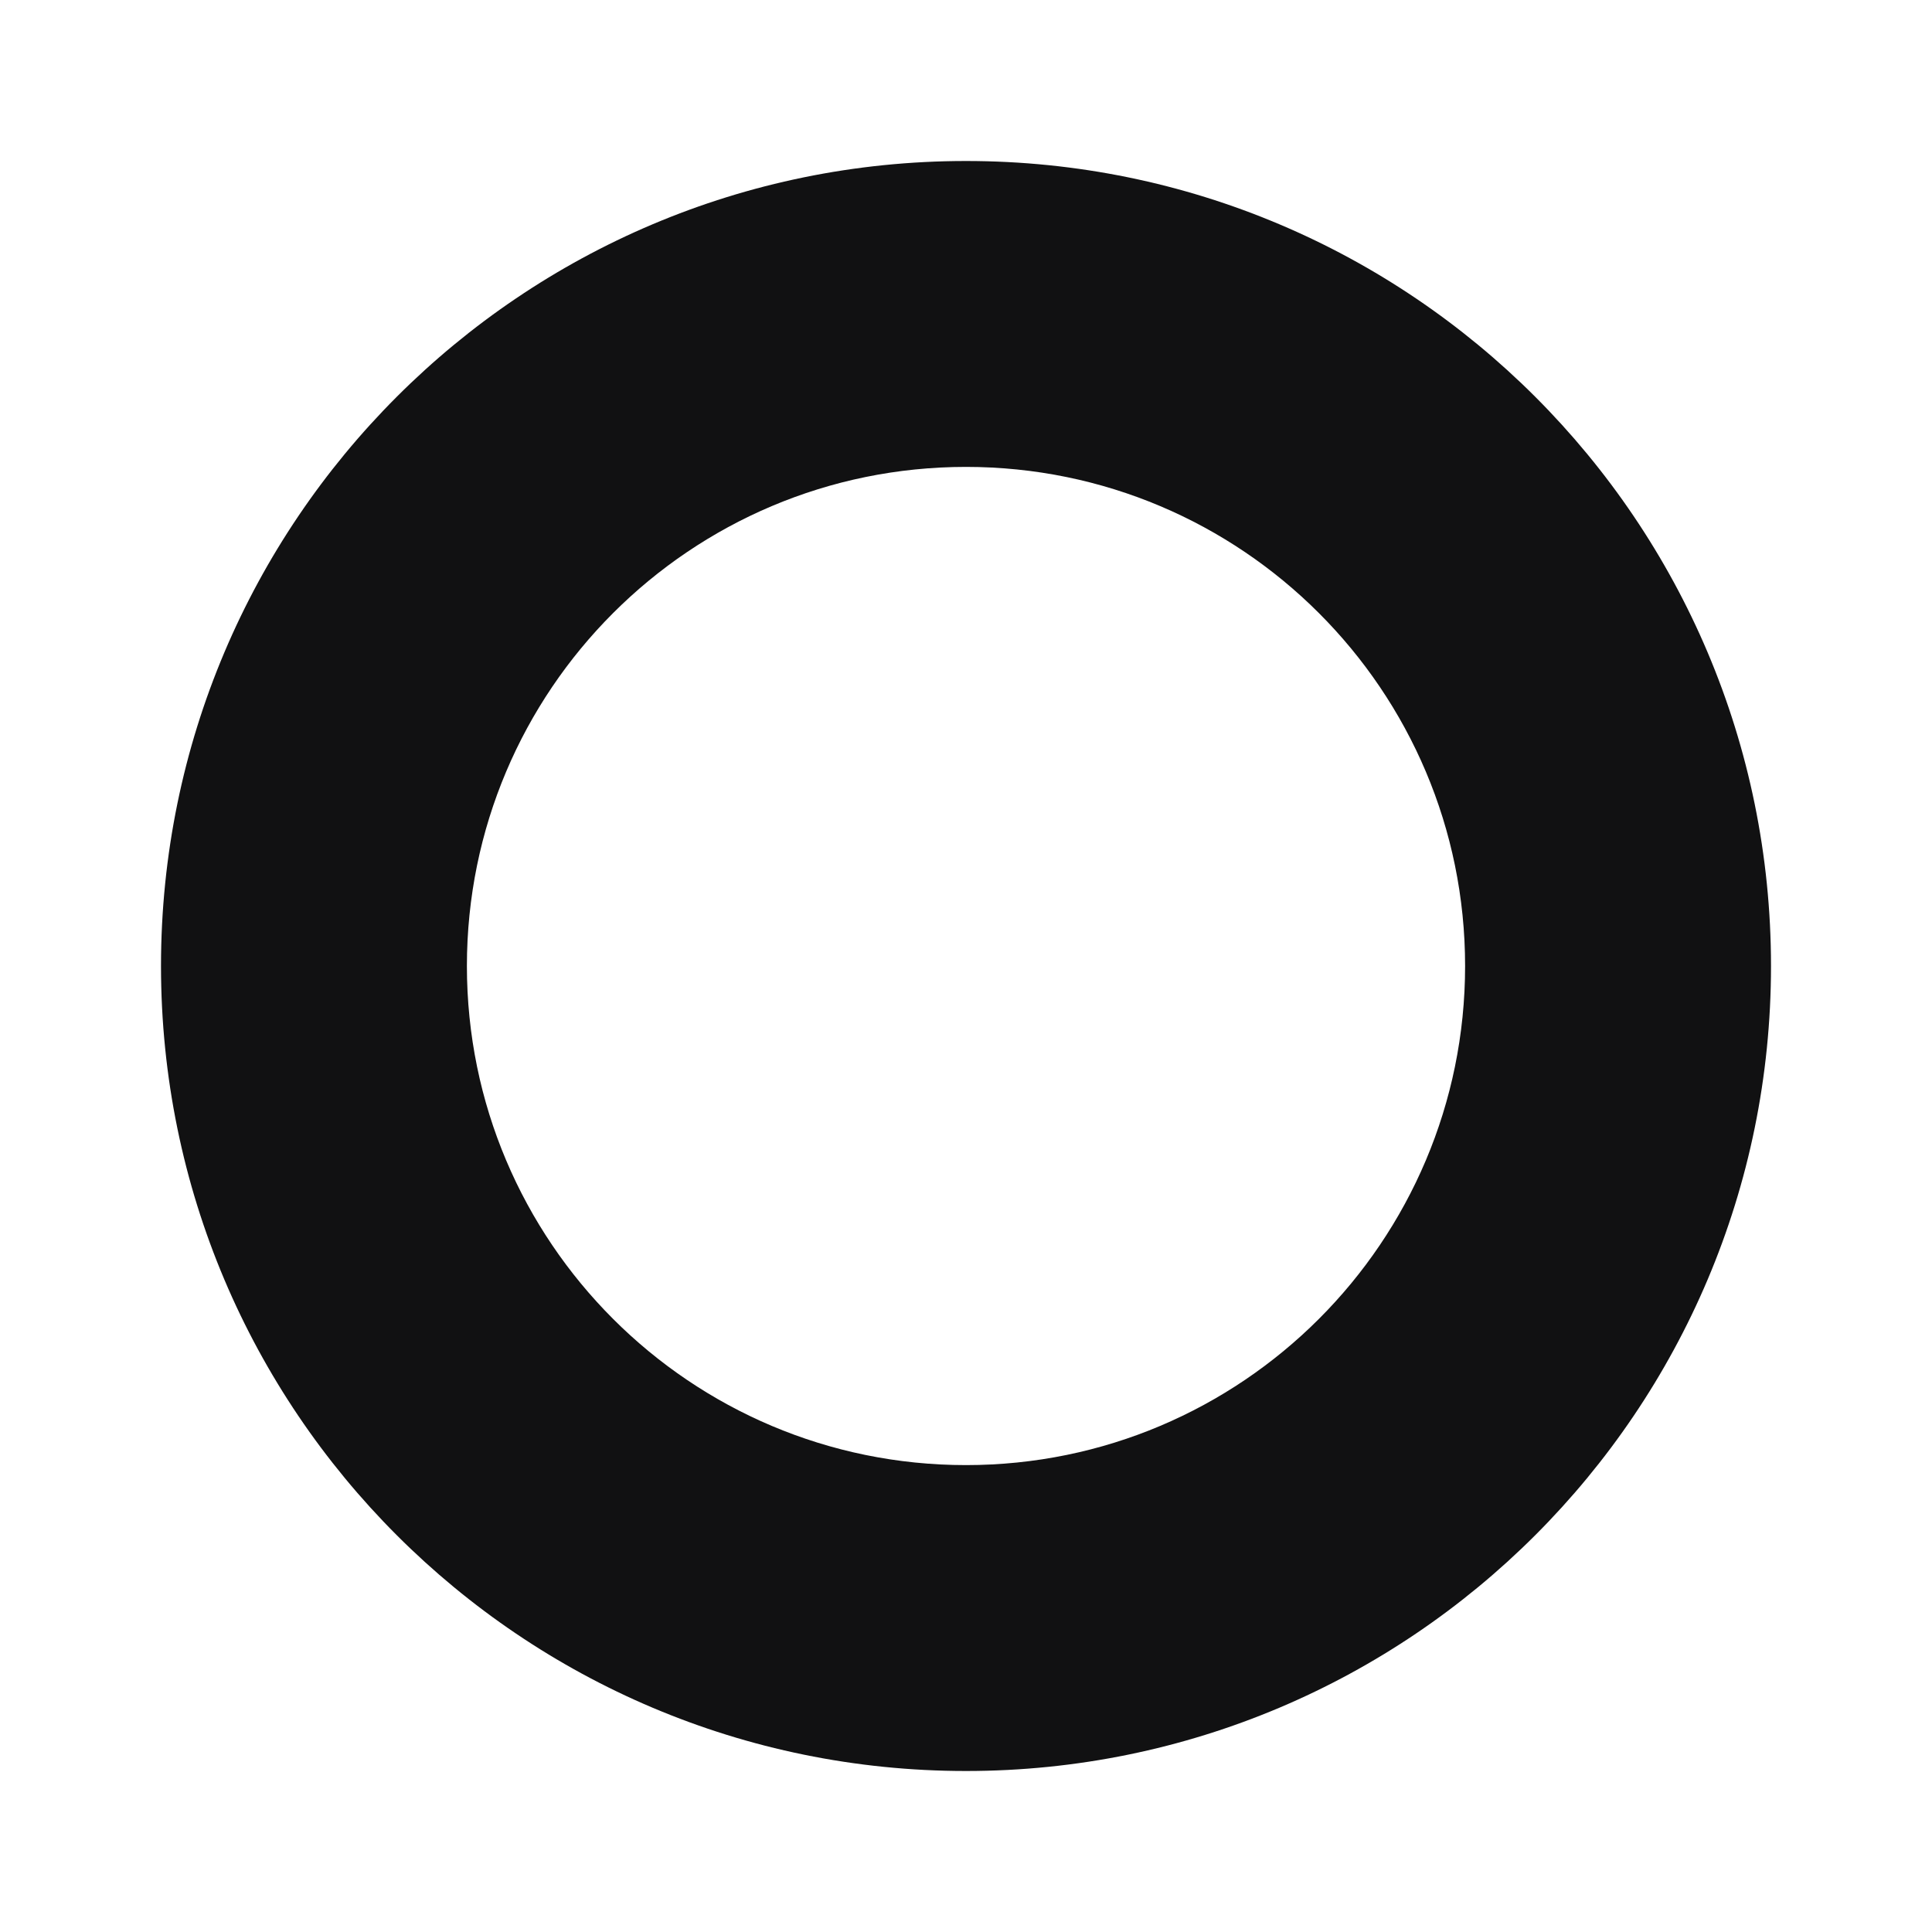
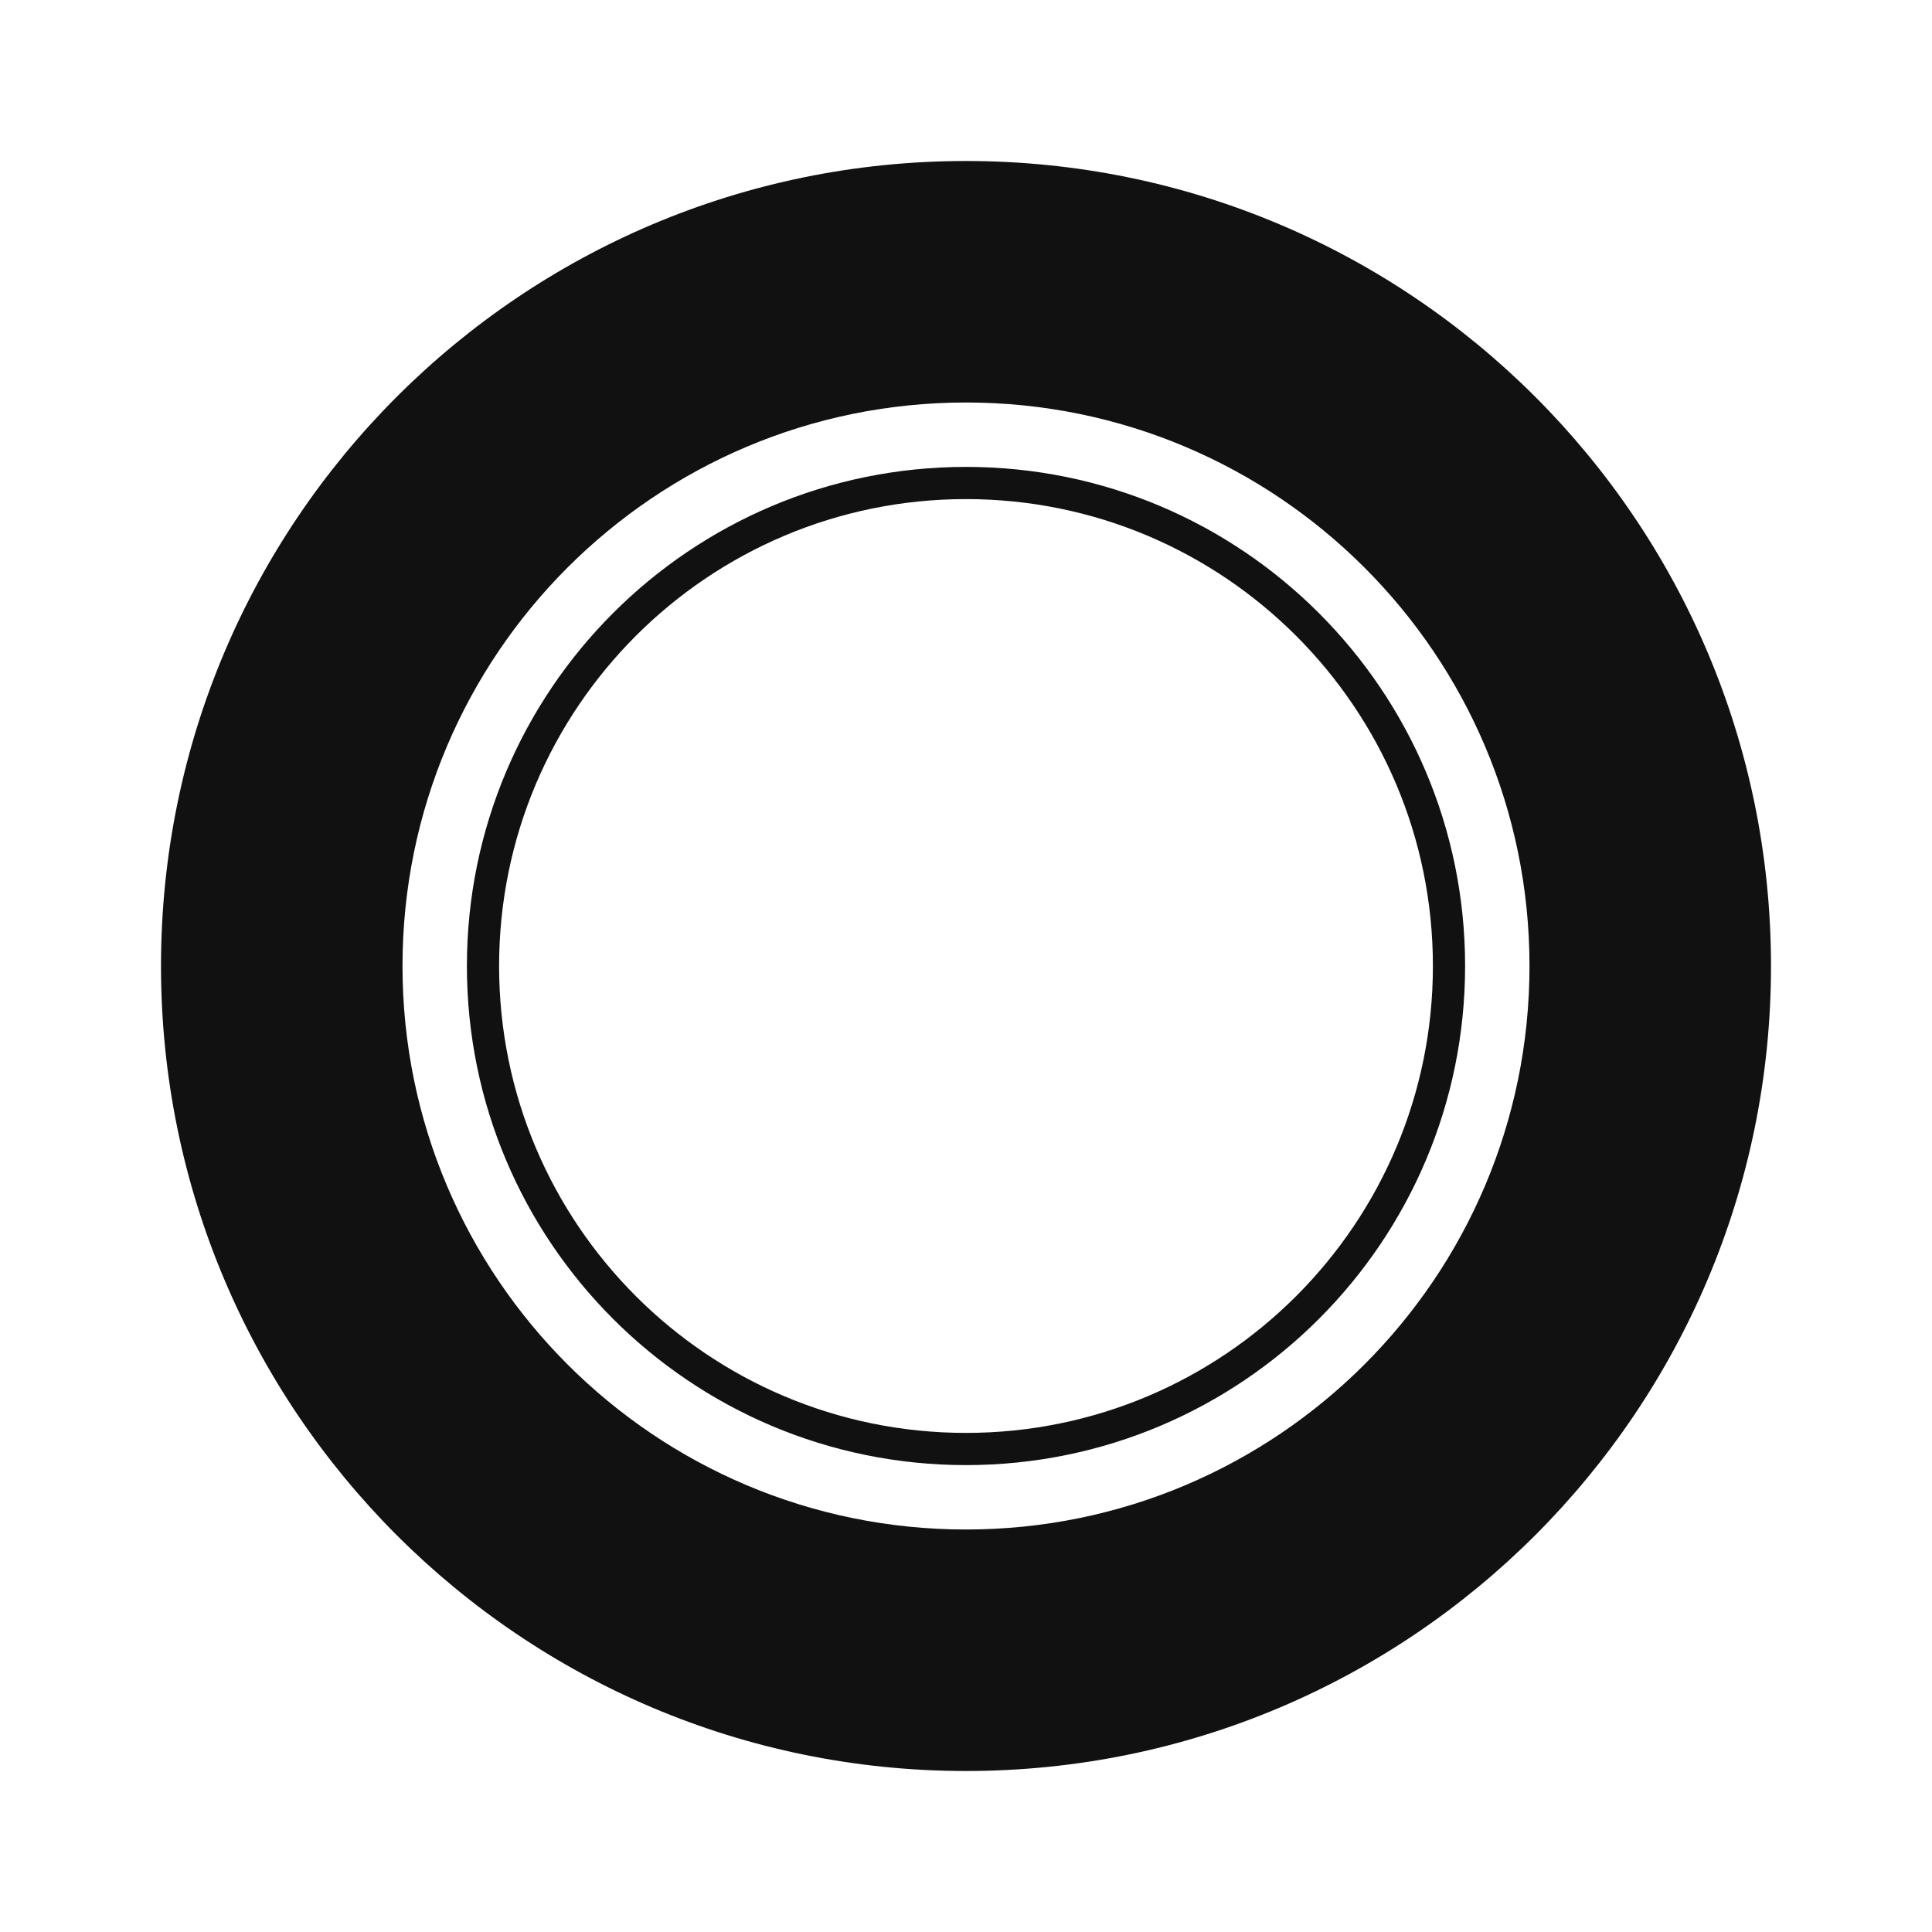
<svg xmlns="http://www.w3.org/2000/svg" viewBox="0 0 240 240" width="240" height="240">
-   <path fill="#111112" fill-rule="evenodd" d="M20,120a100,100 0 1,0 200,0a100,100 0 1,0 -200,0 M58,120a62,62 0 1,0 124,0a62,62 0 1,0 -124,0" />
+   <path fill="#111112" fill-rule="evenodd" d="M20,120a100,100 0 1,0 200,0a100,100 0 1,0 -200,0 M50,120a70,70 0 1,0 140,0a70,70 0 1,0 -140,0 M58,120a62,62 0 1,0 124,0a62,62 0 1,0 -124,0 M62,120a58,58 0 1,0 116,0a58,58 0 1,0 -116,0" />
</svg>
